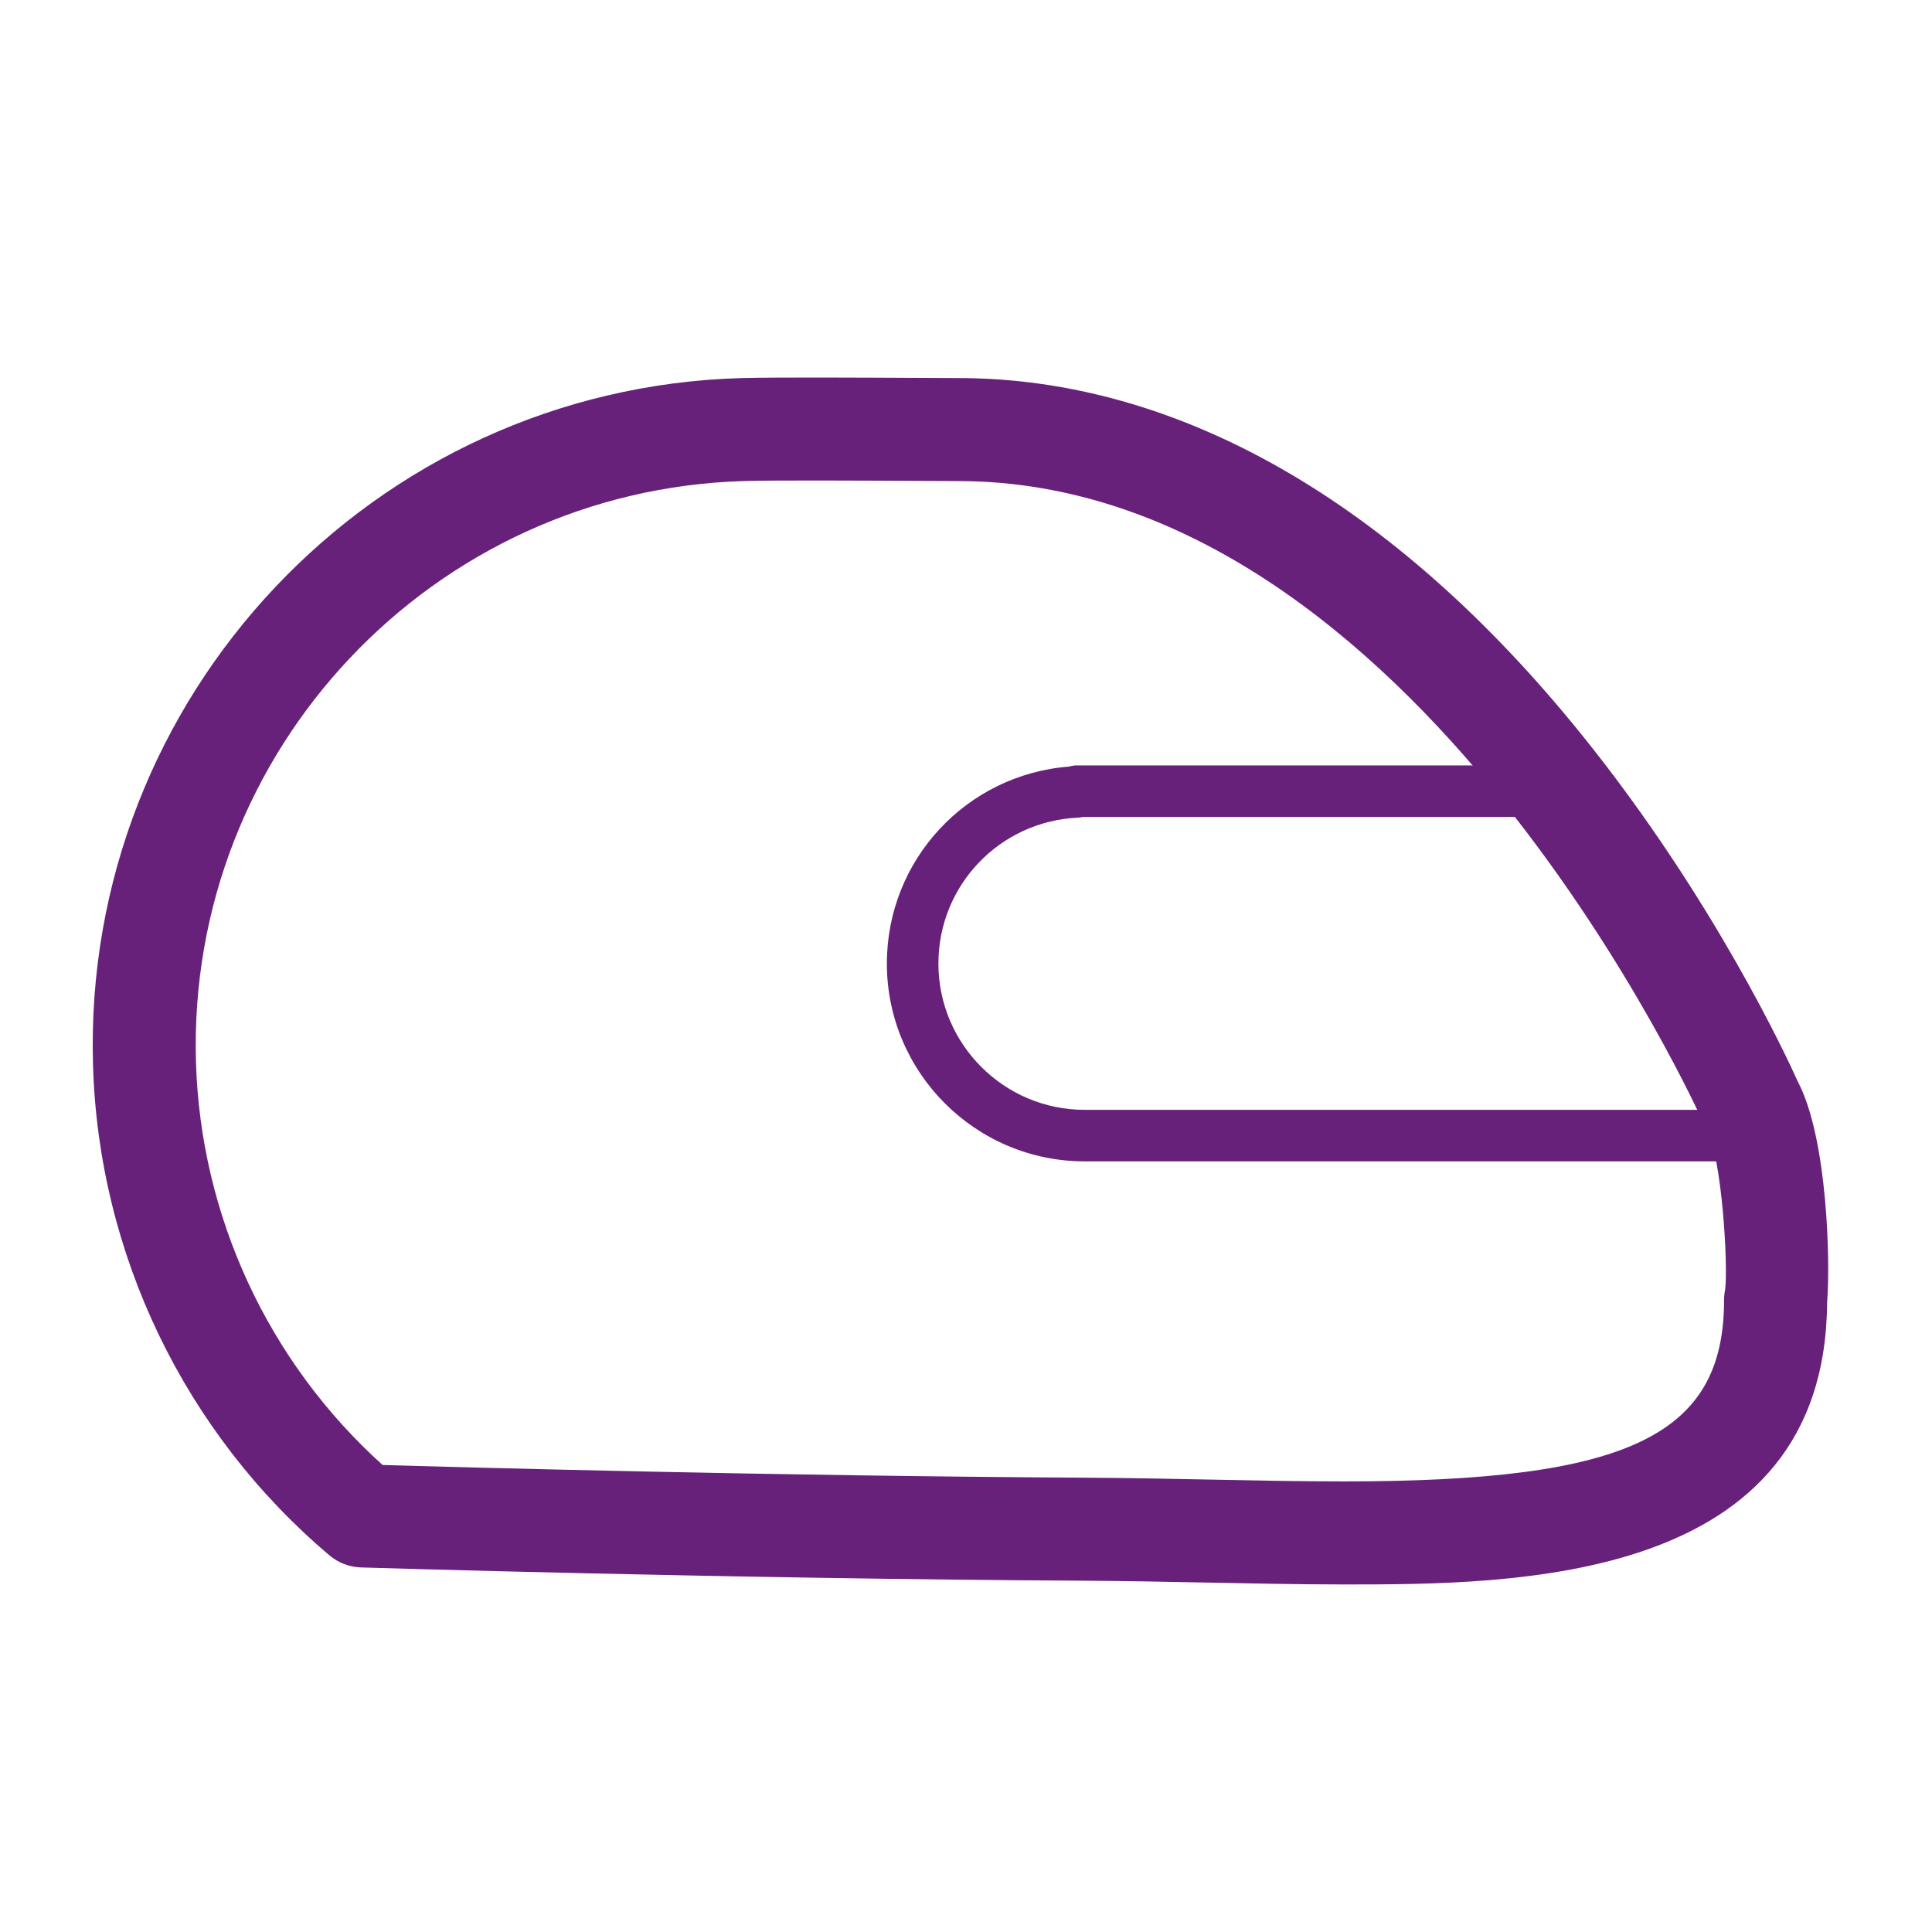
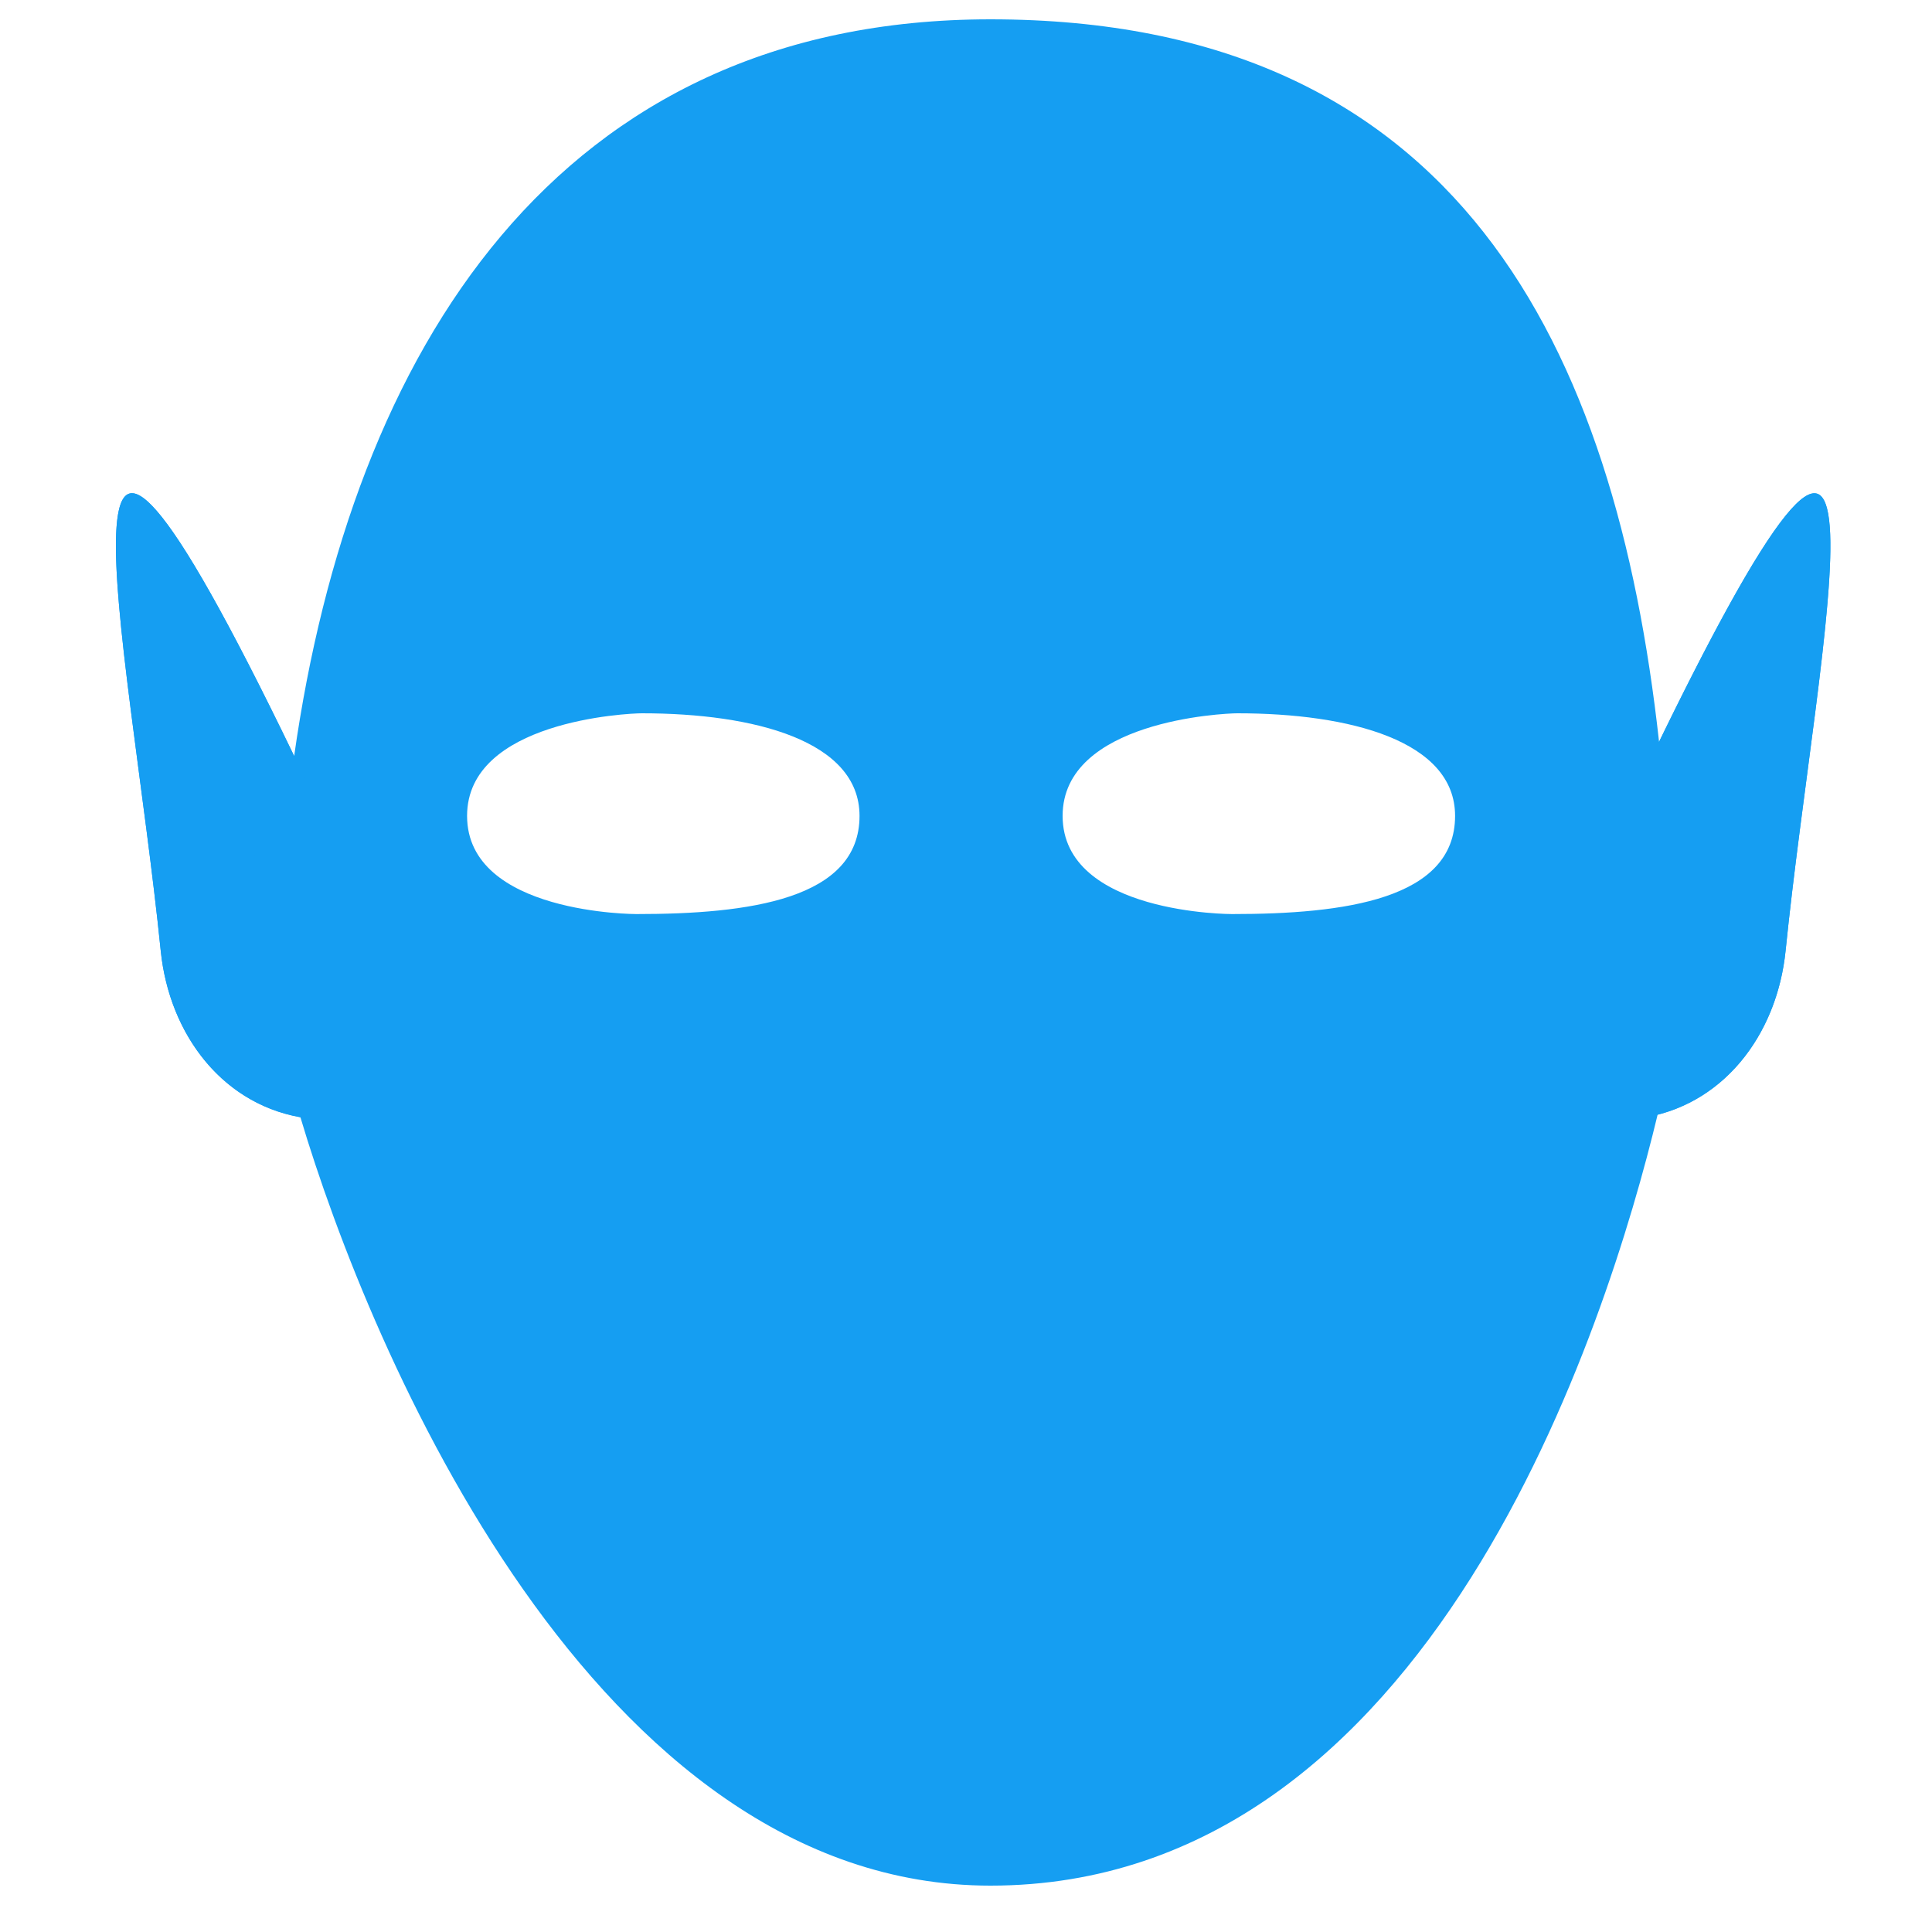
- <svg xmlns="http://www.w3.org/2000/svg" height="100px" width="100px" fill="#68217A" version="1.1" x="0px" y="0px" viewBox="0 0 75 75" style="enable-background:new 0 0 60 60;" xml:space="preserve">
-   <g transform="translate(-10, -12)">
-     <path d="M62.193,73.508c-1.714,0-3.493-0.036-5.304-0.072c-1.587-0.032-3.199-0.064-4.815-0.073       c-13.771-0.075-27.918-0.51-28.059-0.515c-0.452-0.014-0.885-0.18-1.229-0.472c-5.621-4.754-8.966-11.698-9.176-19.053       C13.2,39.04,24.489,27.085,38.773,26.677c1.264-0.037,4.709-0.018,6.86-0.008l1.558,0.007c8.531,0,16.902,4.787,24.209,13.843       c5.134,6.364,8.023,12.648,8.392,13.471c1.161,2.197,1.264,7.066,1.136,8.56C80.868,73.508,68.725,73.508,62.193,73.508z        M24.853,68.871c3.039,0.089,15.286,0.427,27.243,0.492c1.635,0.009,3.268,0.042,4.874,0.074       c1.784,0.036,3.536,0.071,5.224,0.071c11.016,0,14.734-1.776,14.734-7.039c0-0.139,0.015-0.278,0.043-0.414       c0.118-0.958-0.128-5.156-0.717-6.199c-0.033-0.058-0.063-0.119-0.09-0.18c-0.11-0.25-11.187-25.001-28.973-25.001       l-1.579-0.007c-2.104-0.011-5.488-0.03-6.724,0.006c-12.08,0.346-21.626,10.455-21.281,22.535       C17.779,59.2,20.41,64.87,24.853,68.871z" />
-     <path d="M78.269,57.084H52.107c-4.234,0-7.679-3.445-7.679-7.679c0-4.027,3.091-7.34,7.081-7.647       c0.092-0.029,0.189-0.045,0.29-0.045h18.058c0.552,0,1,0.448,1,1s-0.448,1-1,1H52.036c-0.061,0.016-0.125,0.025-0.19,0.028       c-3.037,0.139-5.417,2.626-5.417,5.664c0,3.131,2.547,5.679,5.679,5.679h26.162c0.552,0,1,0.448,1,1       S78.821,57.084,78.269,57.084z" />
+ <svg xmlns="http://www.w3.org/2000/svg" version="1.1" x="0px" y="0px" viewBox="0 0 100 100" enable-background="new 0 0 100 100">
+   <g fill="#159ef2">
+     <path d="M85.873,38.396C83.612,17.955,75.479,1,51.266,1c-22.438,0-33.062,17.143-36.04,38.131  C1.523,10.767,6.68,33.056,8.319,49.207c0.436,4.291,3.146,7.887,7.228,8.614C19.153,69.923,30.752,97.6,51.266,97.6  c22.842,0,31.951-29.161,34.532-39.906c3.744-0.959,6.211-4.41,6.624-8.486C94.047,33.199,99.124,11.172,85.873,38.396z   M32.942,47.312c0,0-8.766,0.013-8.766-5.082c0-4.917,8.318-5.31,9.048-5.31c5.81,0,11.265,1.421,11.265,5.31  C44.489,46.558,38.75,47.312,32.942,47.312z M63.766,47.312c0,0-8.765,0.013-8.765-5.082c0-4.917,8.318-5.31,9.048-5.31  c5.811,0,11.266,1.421,11.266,5.31C75.314,46.558,69.574,47.312,63.766,47.312z" />
+     <path d="M15.897,40.531c-14.54-30.479-9.244-7.733-7.578,8.676c0.448,4.414,3.3,8.102,7.578,8.679V40.531z" />
+     <path d="M15.417,48.719c-7.432-15.576-4.725-3.953-3.873,4.435c0.229,2.256,1.687,4.139,3.873,4.434V48.719z" />
+     <path d="M15.417,48.719c-7.432-15.576-4.725-3.953-3.873,4.435c0.229,2.256,1.687,4.139,3.873,4.434V48.719z" />
+     <path d="M84.844,40.531c14.541-30.479,9.244-7.733,7.578,8.676c-0.447,4.414-3.299,8.102-7.578,8.679V40.531z" />
+     <path d="M85.326,48.719c7.431-15.576,4.724-3.953,3.872,4.435c-0.229,2.256-1.686,4.139-3.872,4.434V48.719z" />
+     <path d="M85.326,48.719c7.431-15.576,4.724-3.953,3.872,4.435c-0.229,2.256-1.686,4.139-3.872,4.434V48.719z" />
+     <path d="M26.224,11.12" />
+     <path d="M84.362,19.399" />
  </g>
</svg>
